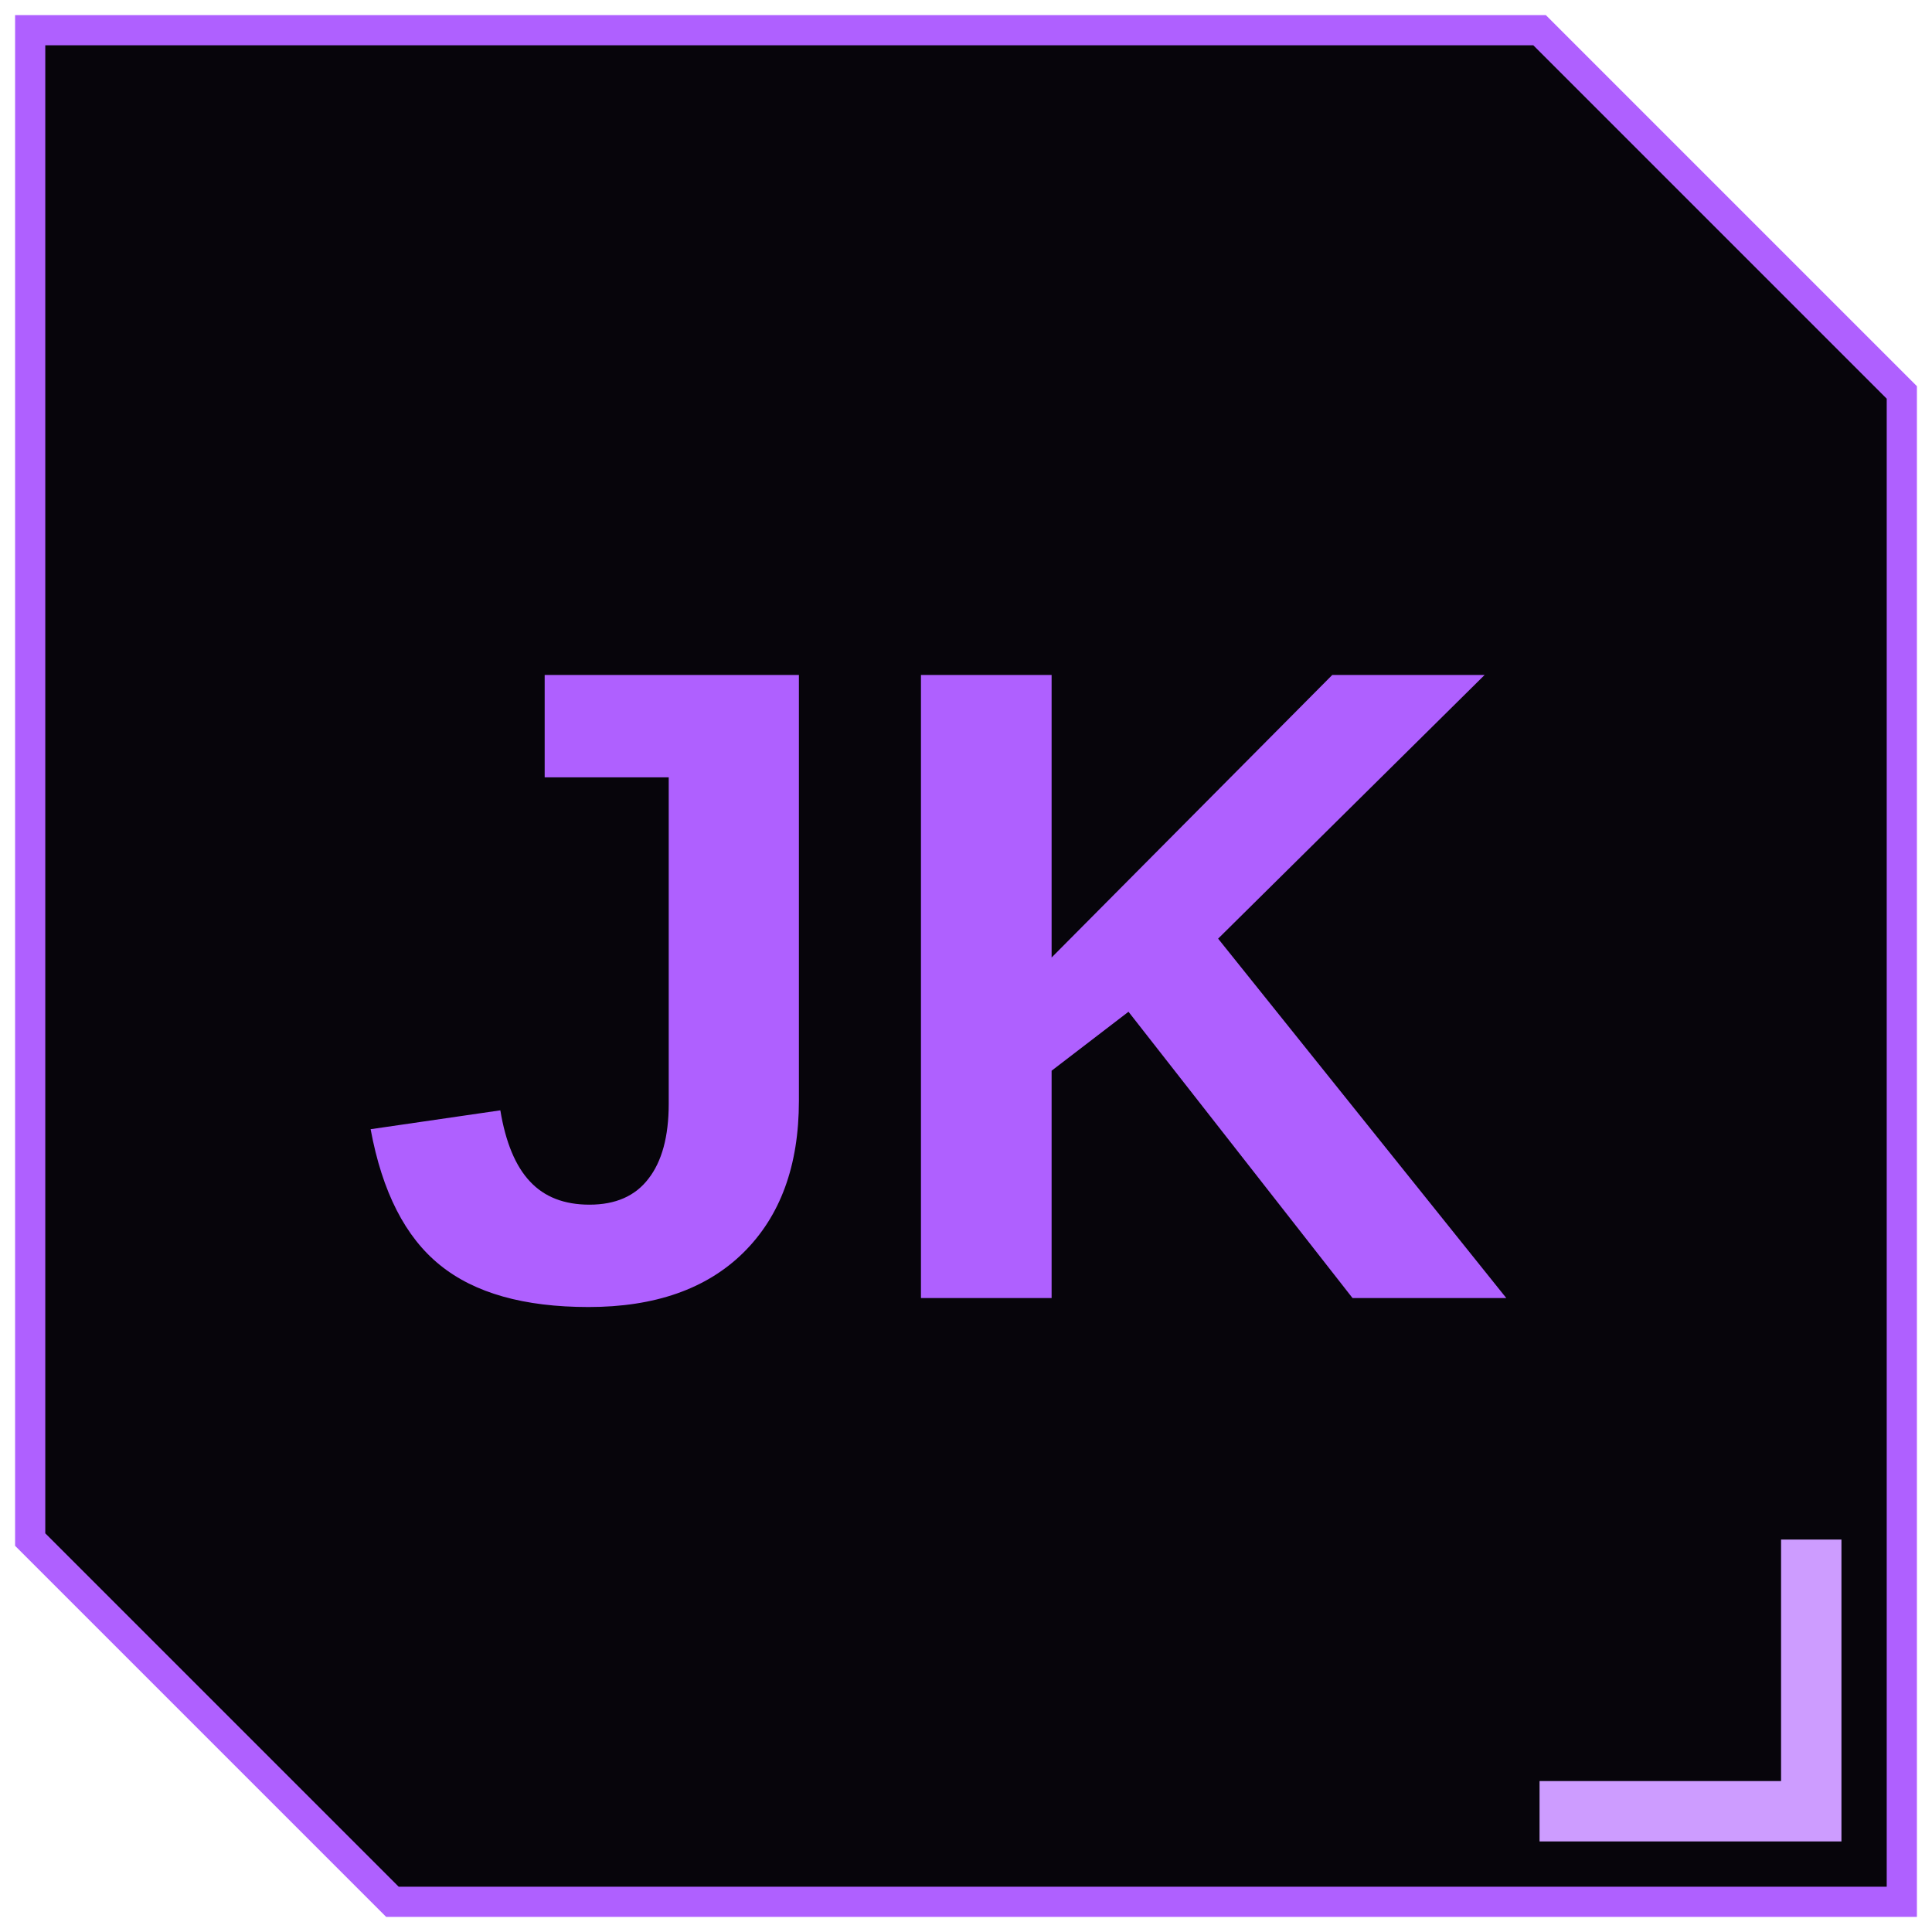
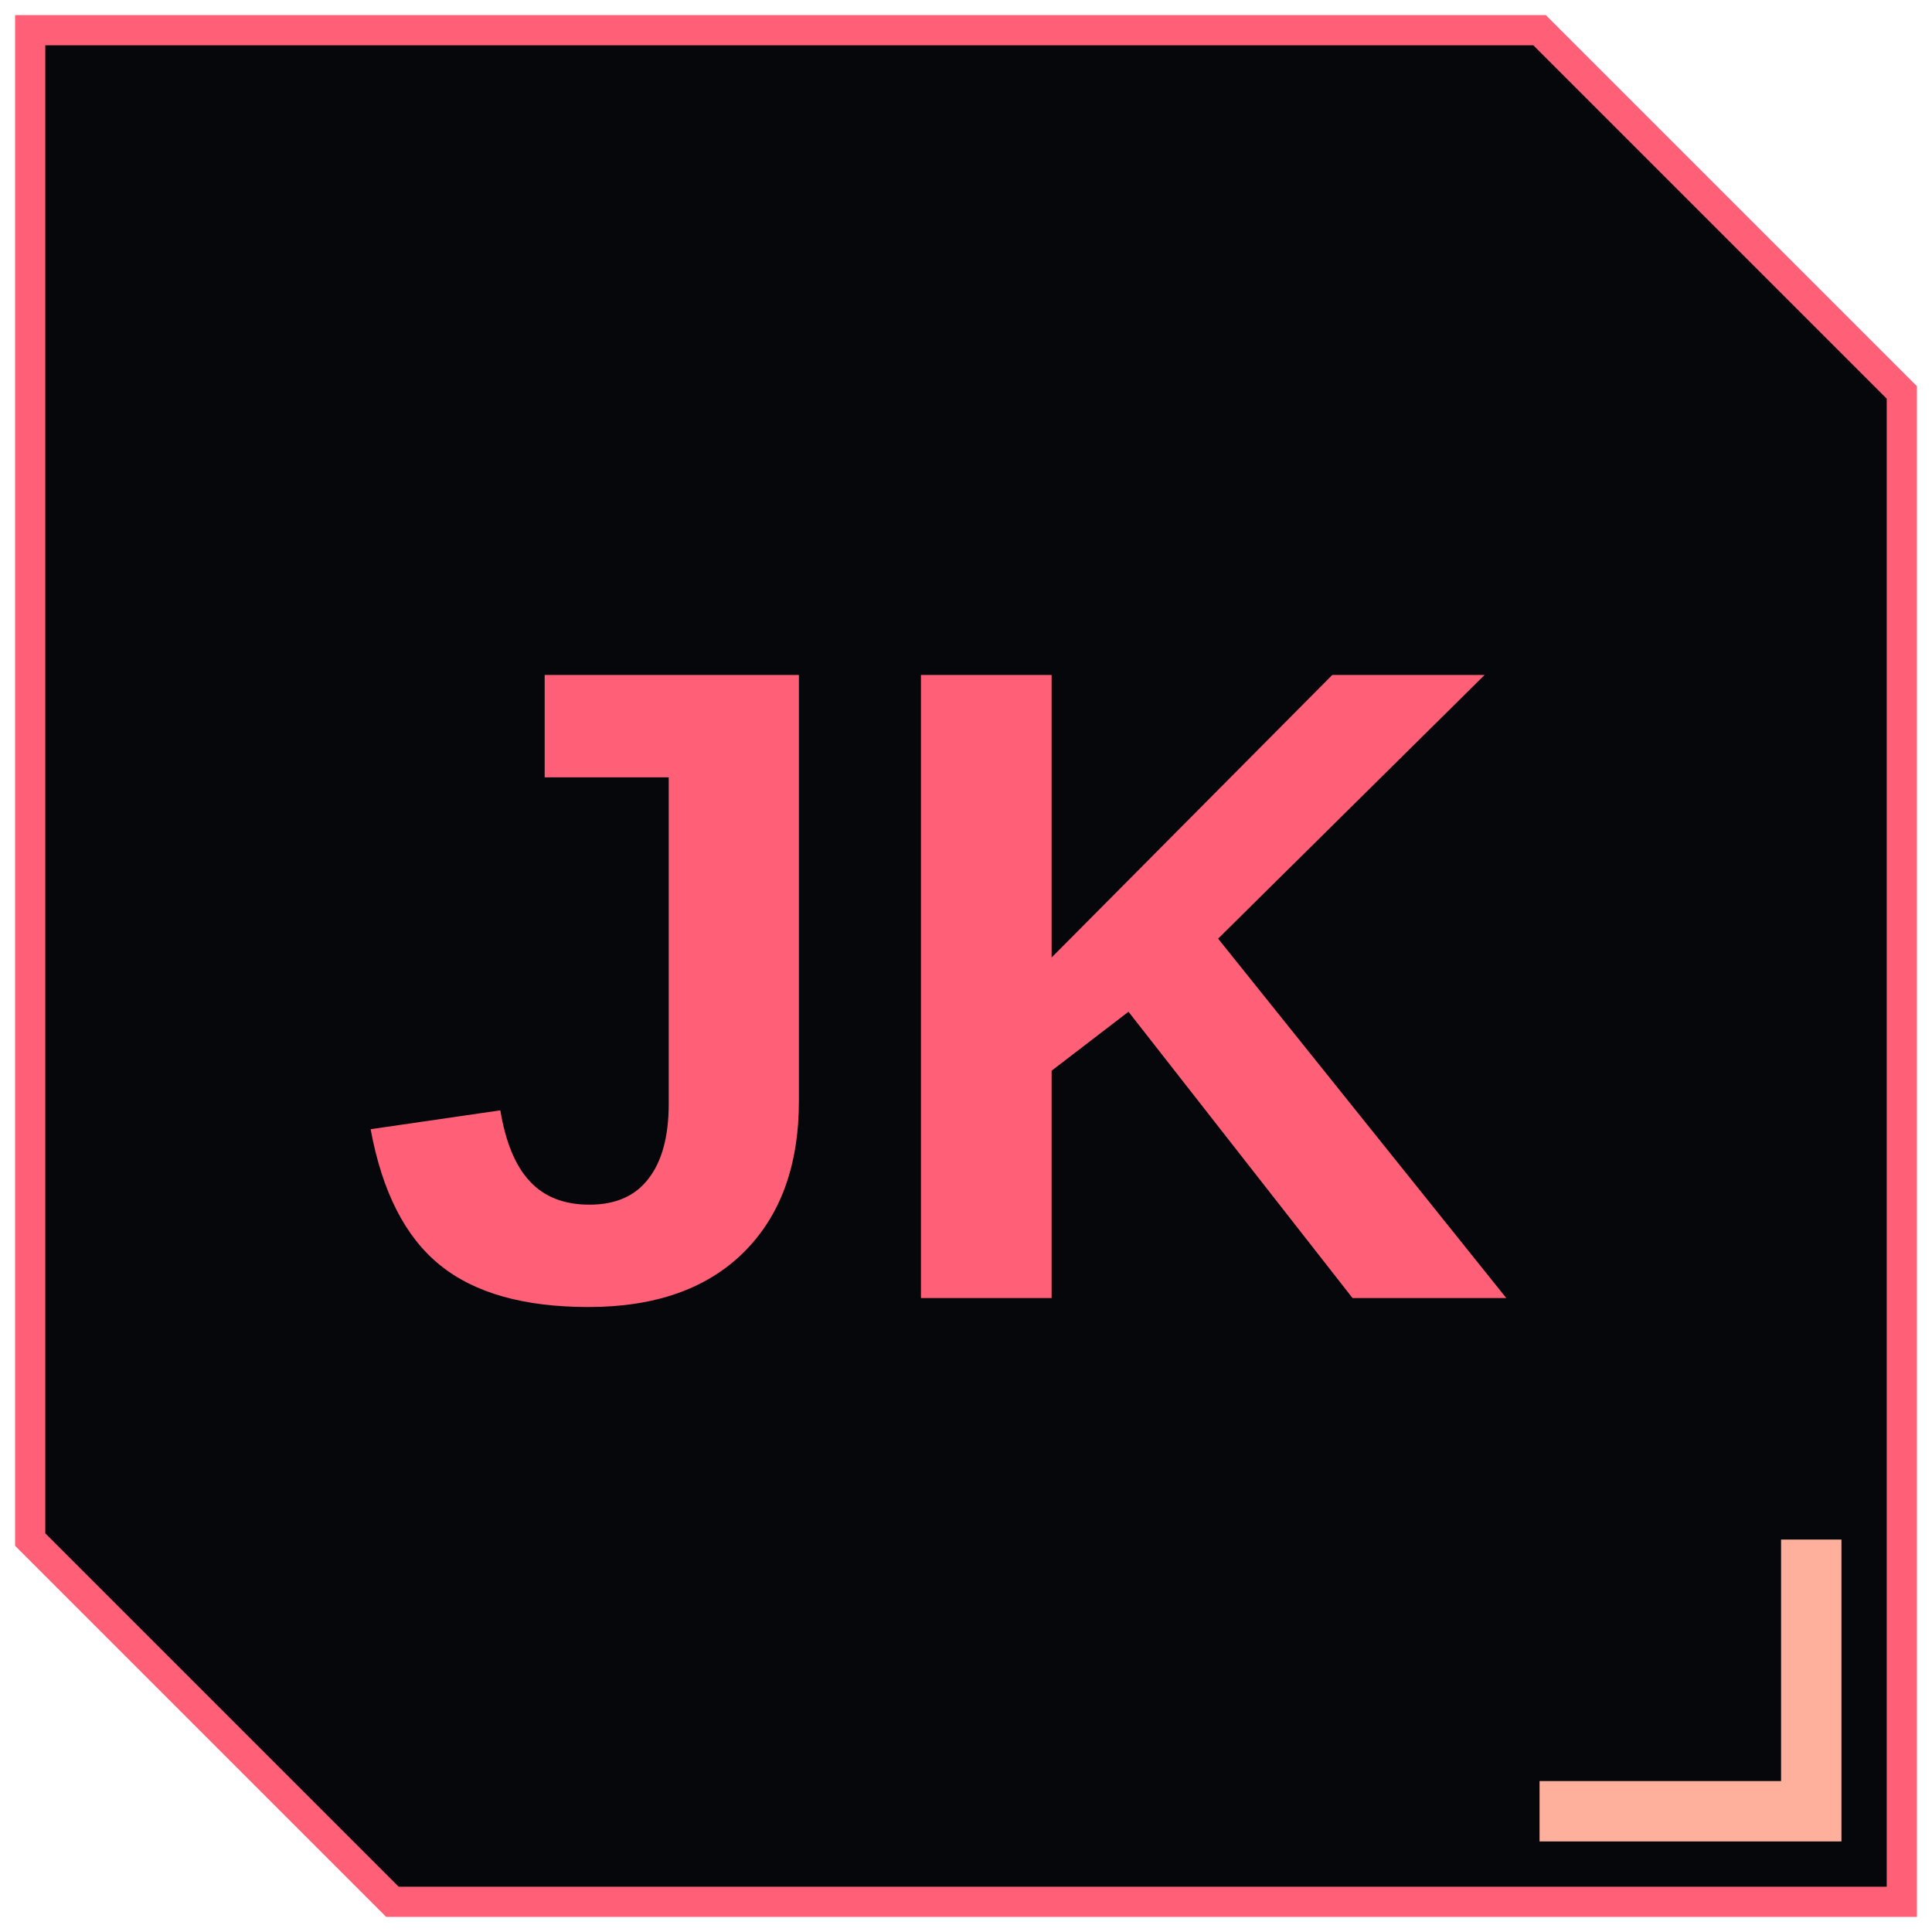
<svg xmlns="http://www.w3.org/2000/svg" viewBox="0 0 64 64">
-   <path d="M1 1H51L63 13V63H13L1 51Z" fill="#07050b" stroke="#af60ff" />
-   <text x="31" y="43" text-anchor="middle" font-family="Arial,sans-serif" font-size="30" font-weight="700" fill="#af60ff">JK</text>
-   <path d="M51 60H60V51" fill="none" stroke="#cd9cff" stroke-width="2" />
+   <path d="M1 1H51L63 13V63H13L1 51Z" fill="#05070b" stroke="#ff6077" />
+   <text x="31" y="43" text-anchor="middle" font-family="Arial,sans-serif" font-size="30" font-weight="700" fill="#ff6077">JK</text>
+   <path d="M51 60H60V51" fill="none" stroke="#ffb09c" stroke-width="2" />
</svg>
